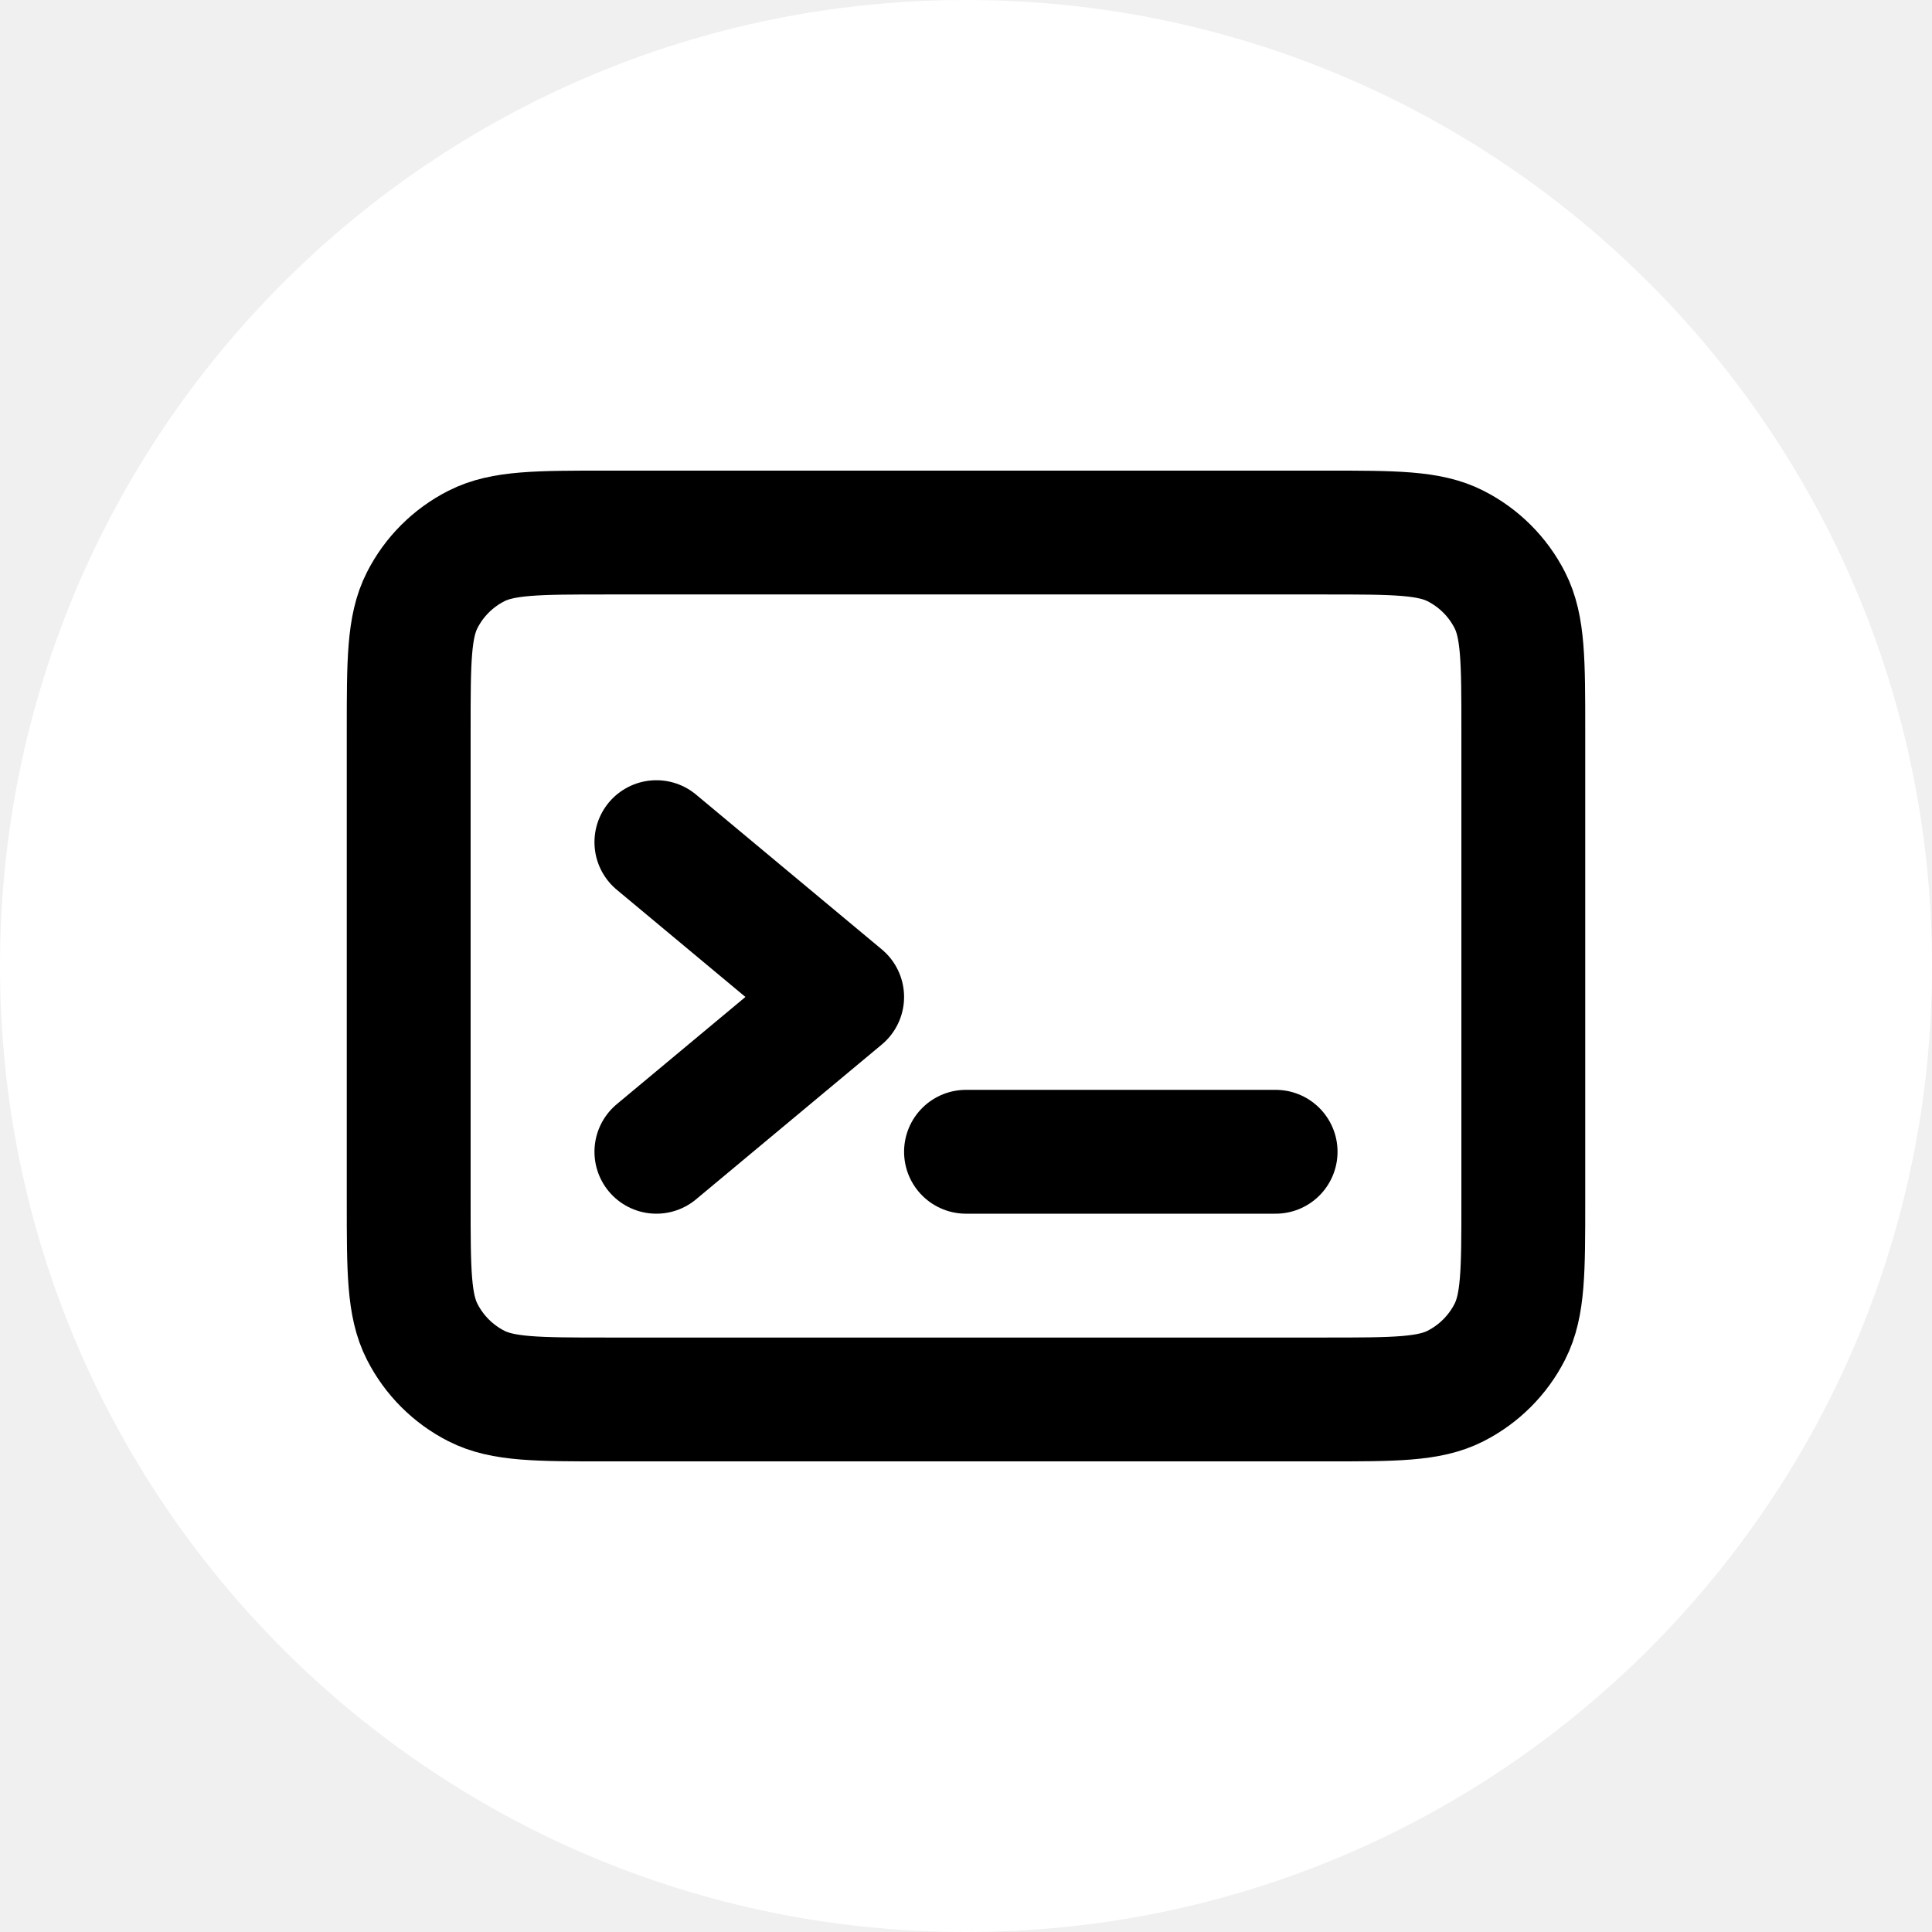
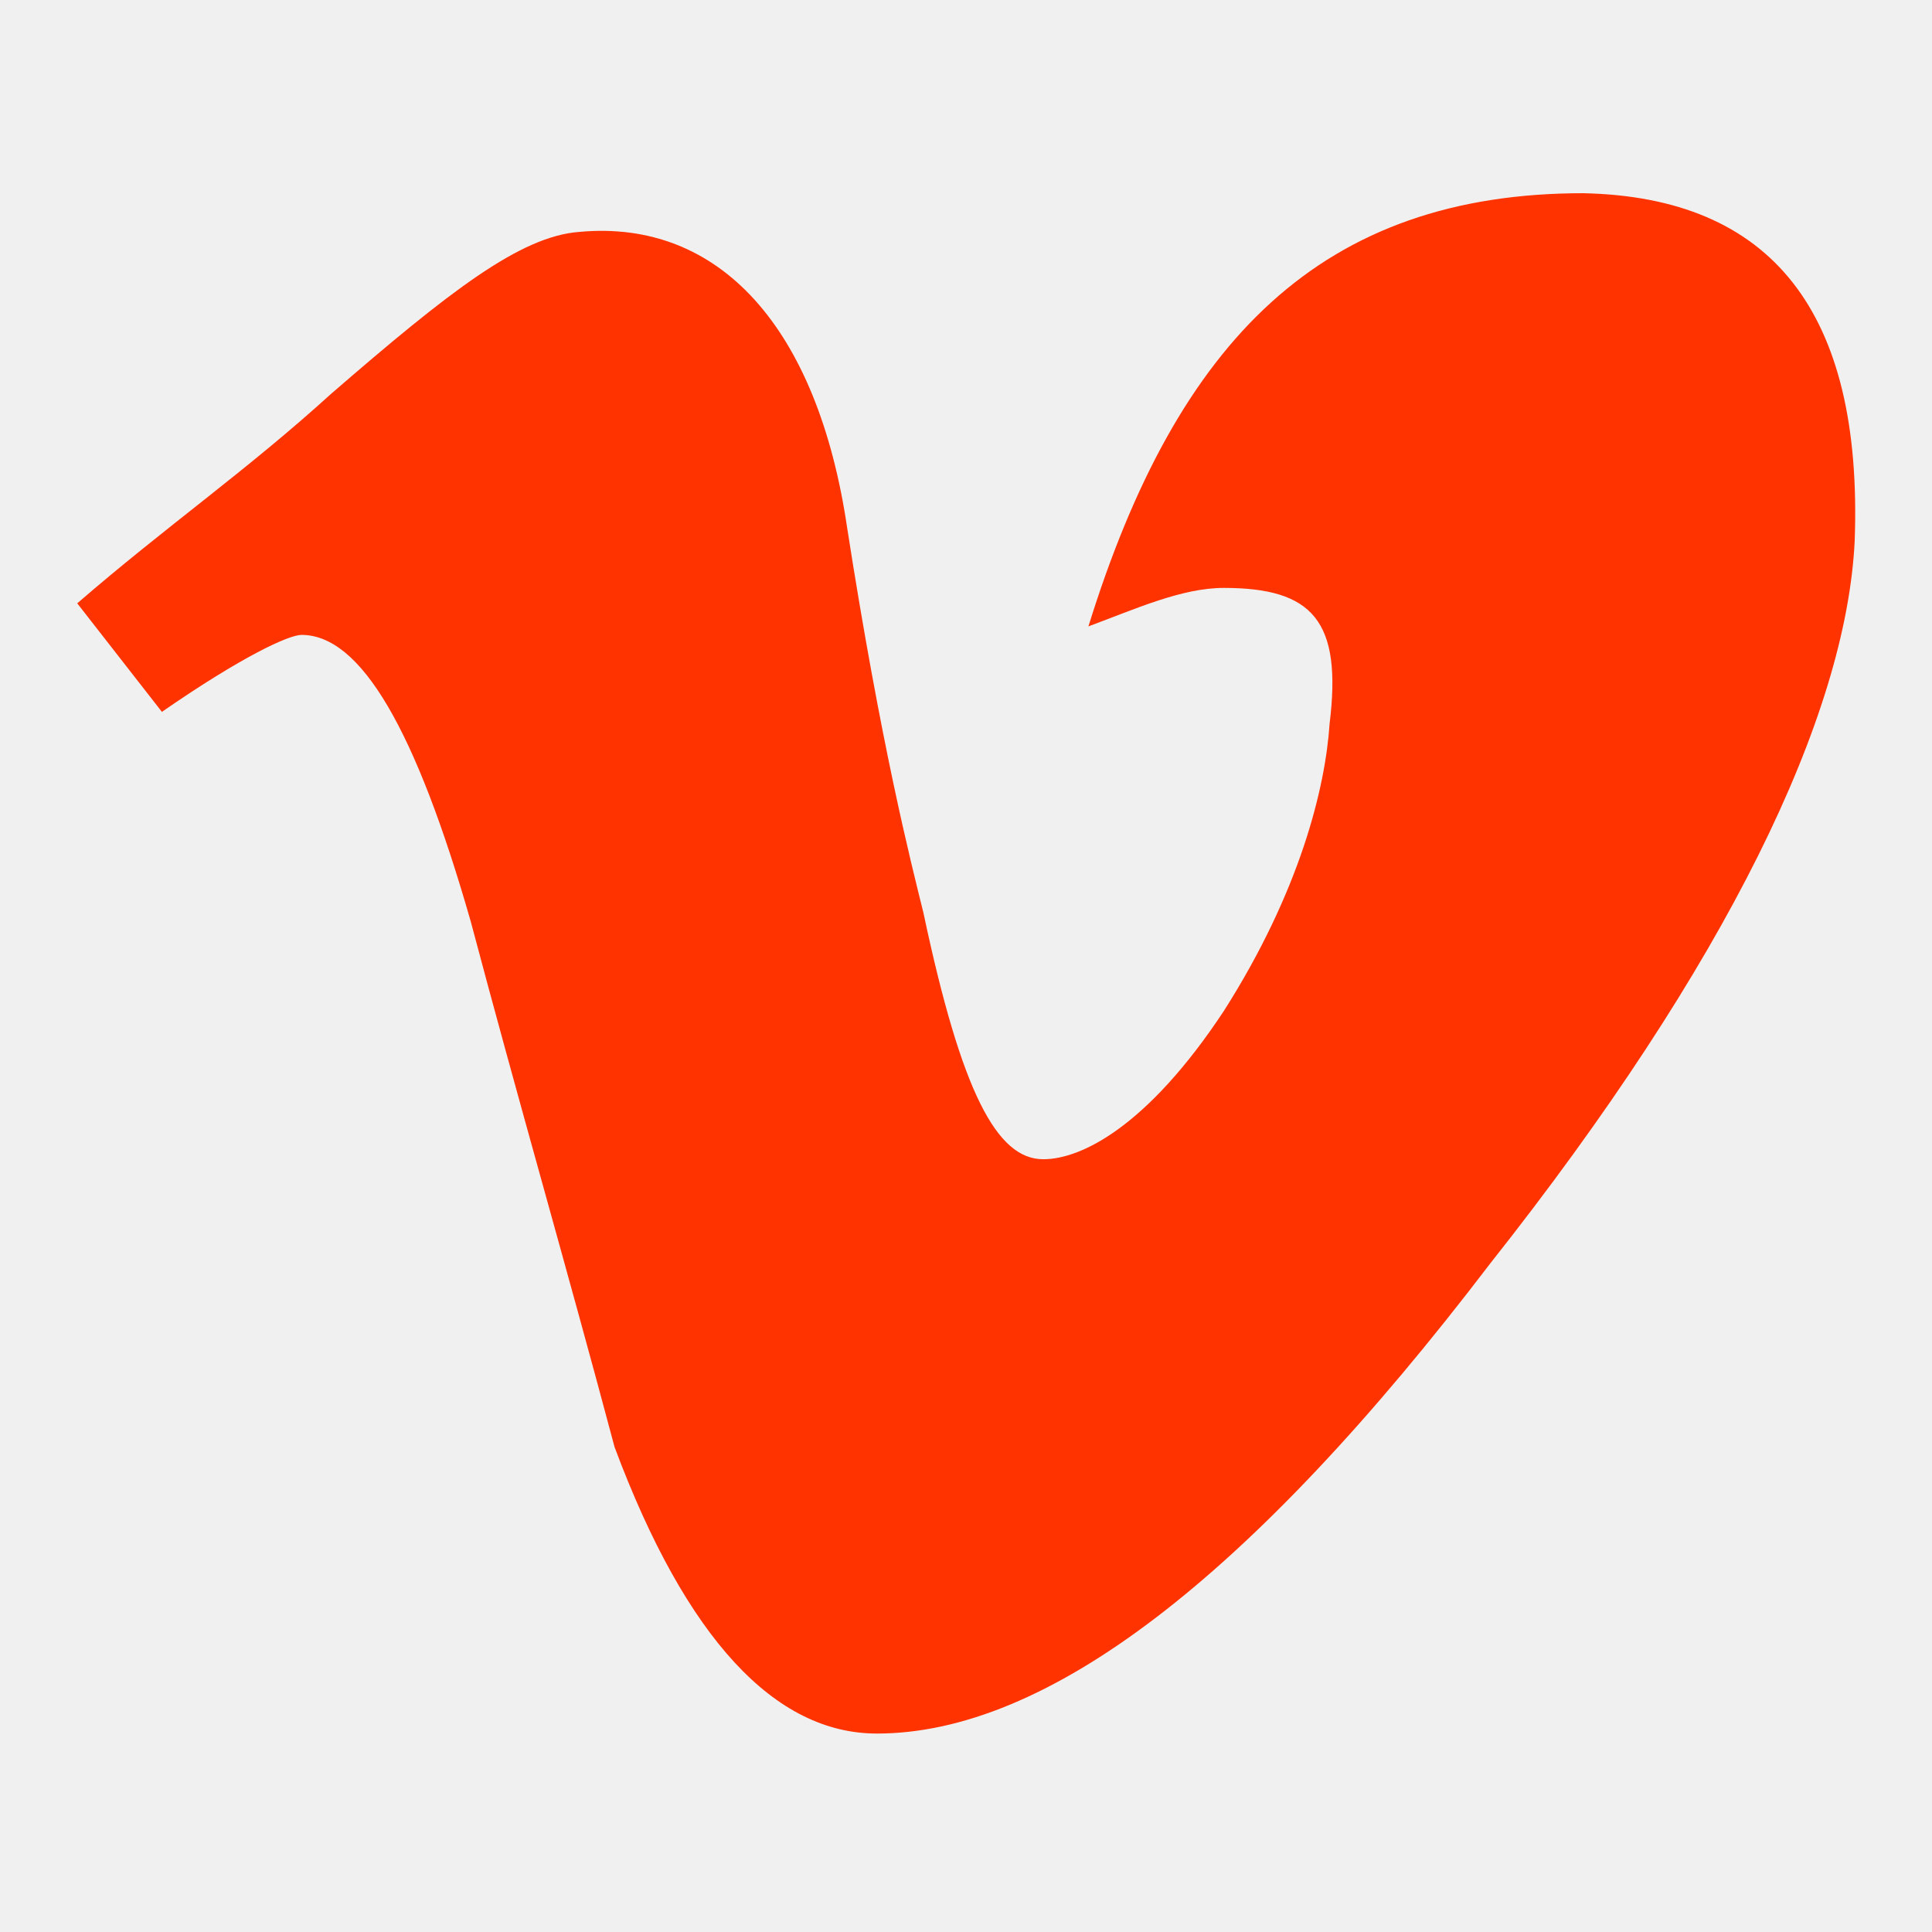
- <svg xmlns="http://www.w3.org/2000/svg" width="800px" height="800px" viewBox="-3.6 -3.6 31.20 31.20" fill="none">
-   <g id="SVGRepo_bgCarrier" stroke-width="0">
-     <rect x="-3.6" y="-3.6" width="31.20" height="31.20" rx="15.6" fill="#ffffff" strokewidth="0" />
-   </g>
-   <g id="SVGRepo_tracerCarrier" stroke-linecap="round" stroke-linejoin="round" />
-   <g id="SVGRepo_iconCarrier">
-     <g id="System / Terminal">
-       <path id="Vector" d="M17 15H12M7 10L10 12.5L7 15M3 15.8V8.2C3 7.08 3 6.52 3.218 6.092C3.41 5.715 3.715 5.41 4.092 5.218C4.52 5 5.08 5 6.2 5H17.8C18.92 5 19.48 5 19.907 5.218C20.284 5.41 20.59 5.715 20.782 6.092C21 6.519 21 7.079 21 8.197V15.803C21 16.921 21 17.48 20.782 17.907C20.59 18.284 20.284 18.59 19.907 18.782C19.48 19 18.921 19 17.803 19H6.197C5.079 19 4.519 19 4.092 18.782C3.715 18.59 3.41 18.284 3.218 17.907C3 17.48 3 16.92 3 15.8Z" stroke="#000000" stroke-width="2" stroke-linecap="round" stroke-linejoin="round" />
+ <svg xmlns="http://www.w3.org/2000/svg" viewBox="0,0,256,256" width="50px" height="50px" fill-rule="nonzero">
+   <g fill="#ff3300" fill-rule="nonzero" stroke="none" stroke-width="1" stroke-linecap="butt" stroke-linejoin="miter" stroke-miterlimit="10" stroke-dasharray="" stroke-dashoffset="0" font-family="none" font-weight="none" font-size="none" text-anchor="none" style="mix-blend-mode: normal">
+     <g transform="scale(5.12,5.12)">
+       <path d="M41,5c-6.789,-0.008 -10.531,3.797 -12.832,11.211c1.203,-0.445 2.41,-0.996 3.504,-0.996c2.301,0 3.066,0.855 2.738,3.512c-0.109,1.66 -0.766,4.34 -2.738,7.438c-1.973,2.988 -3.688,3.836 -4.672,3.836c-1.203,0 -2.117,-1.73 -3.102,-6.379c-0.328,-1.328 -1.094,-4.316 -1.973,-9.957c-0.766,-5.199 -3.312,-7.996 -6.926,-7.664c-1.531,0.109 -3.363,1.535 -6.43,4.191c-2.191,1.992 -4.27,3.43 -6.57,5.422l2.191,2.809c2.078,-1.438 3.285,-1.992 3.613,-1.992c1.531,0 2.953,2.434 4.379,7.414c1.203,4.535 2.516,9.07 3.723,13.605c1.859,4.98 4.16,7.414 6.789,7.414c4.379,0 9.633,-3.98 15.875,-12.168c6.129,-7.746 9.211,-14.16 9.43,-18.695c0.219,-5.973 -2.184,-8.891 -7,-9z" />
    </g>
  </g>
</svg>
